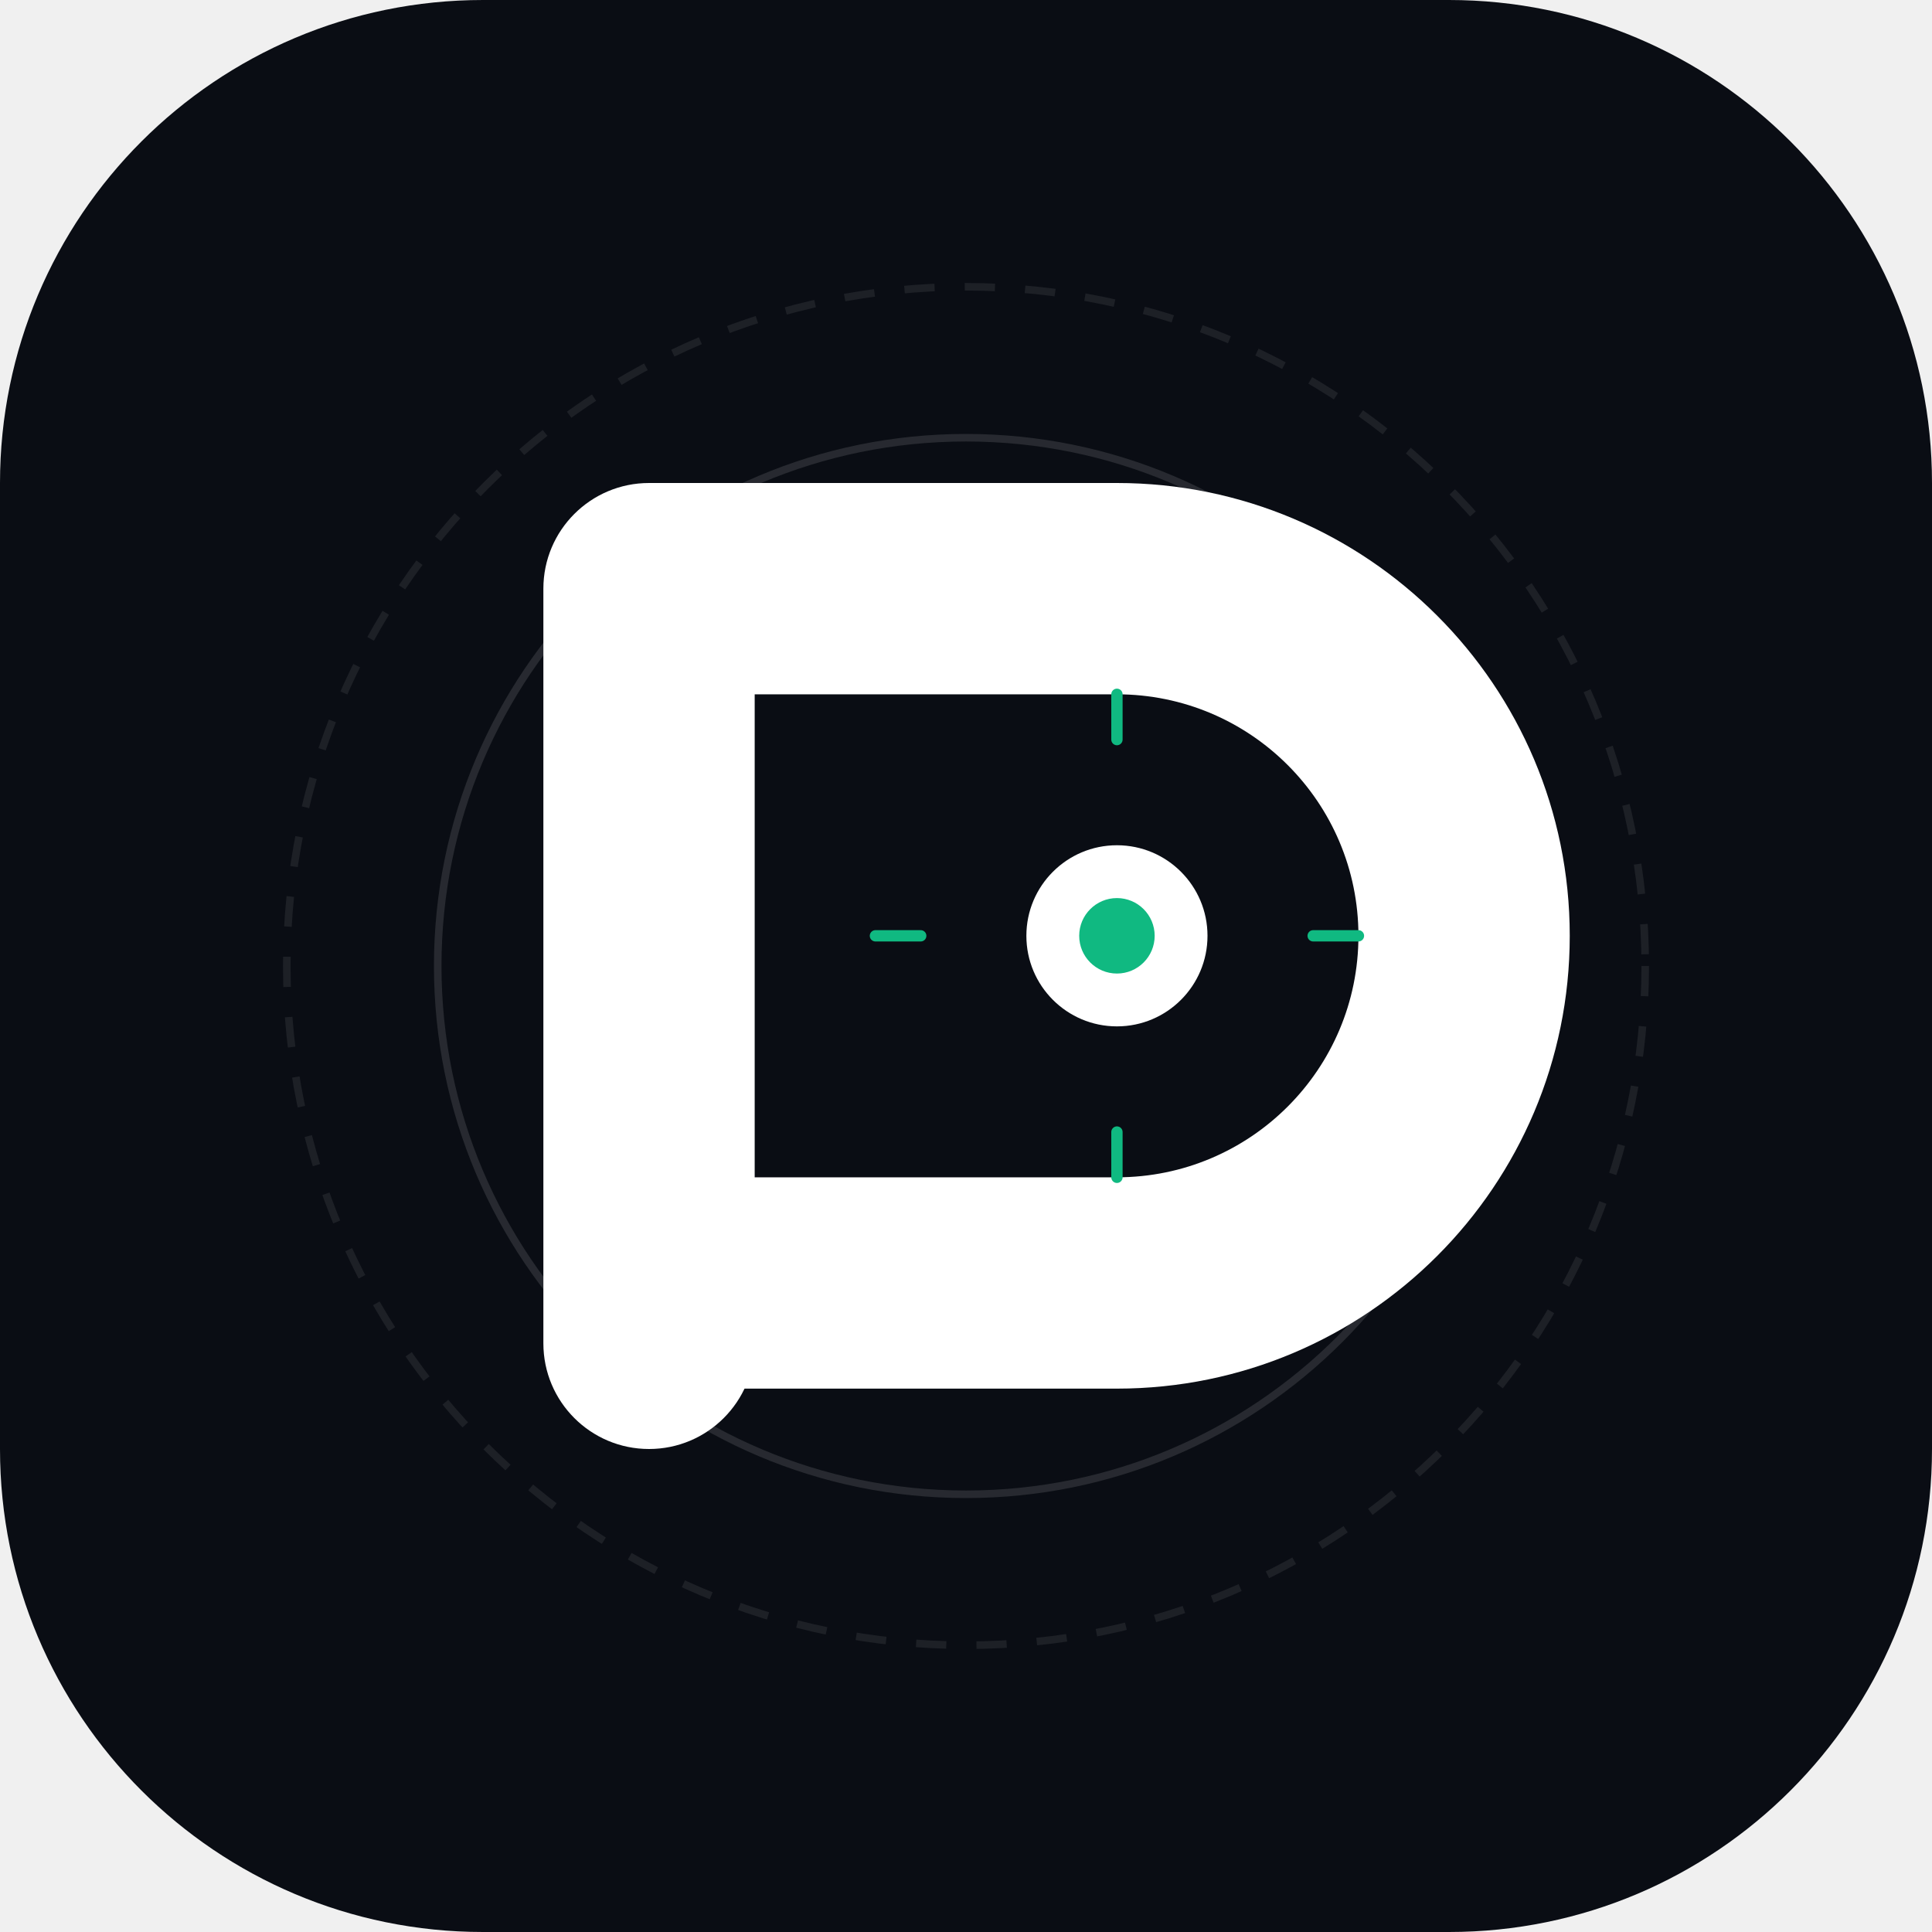
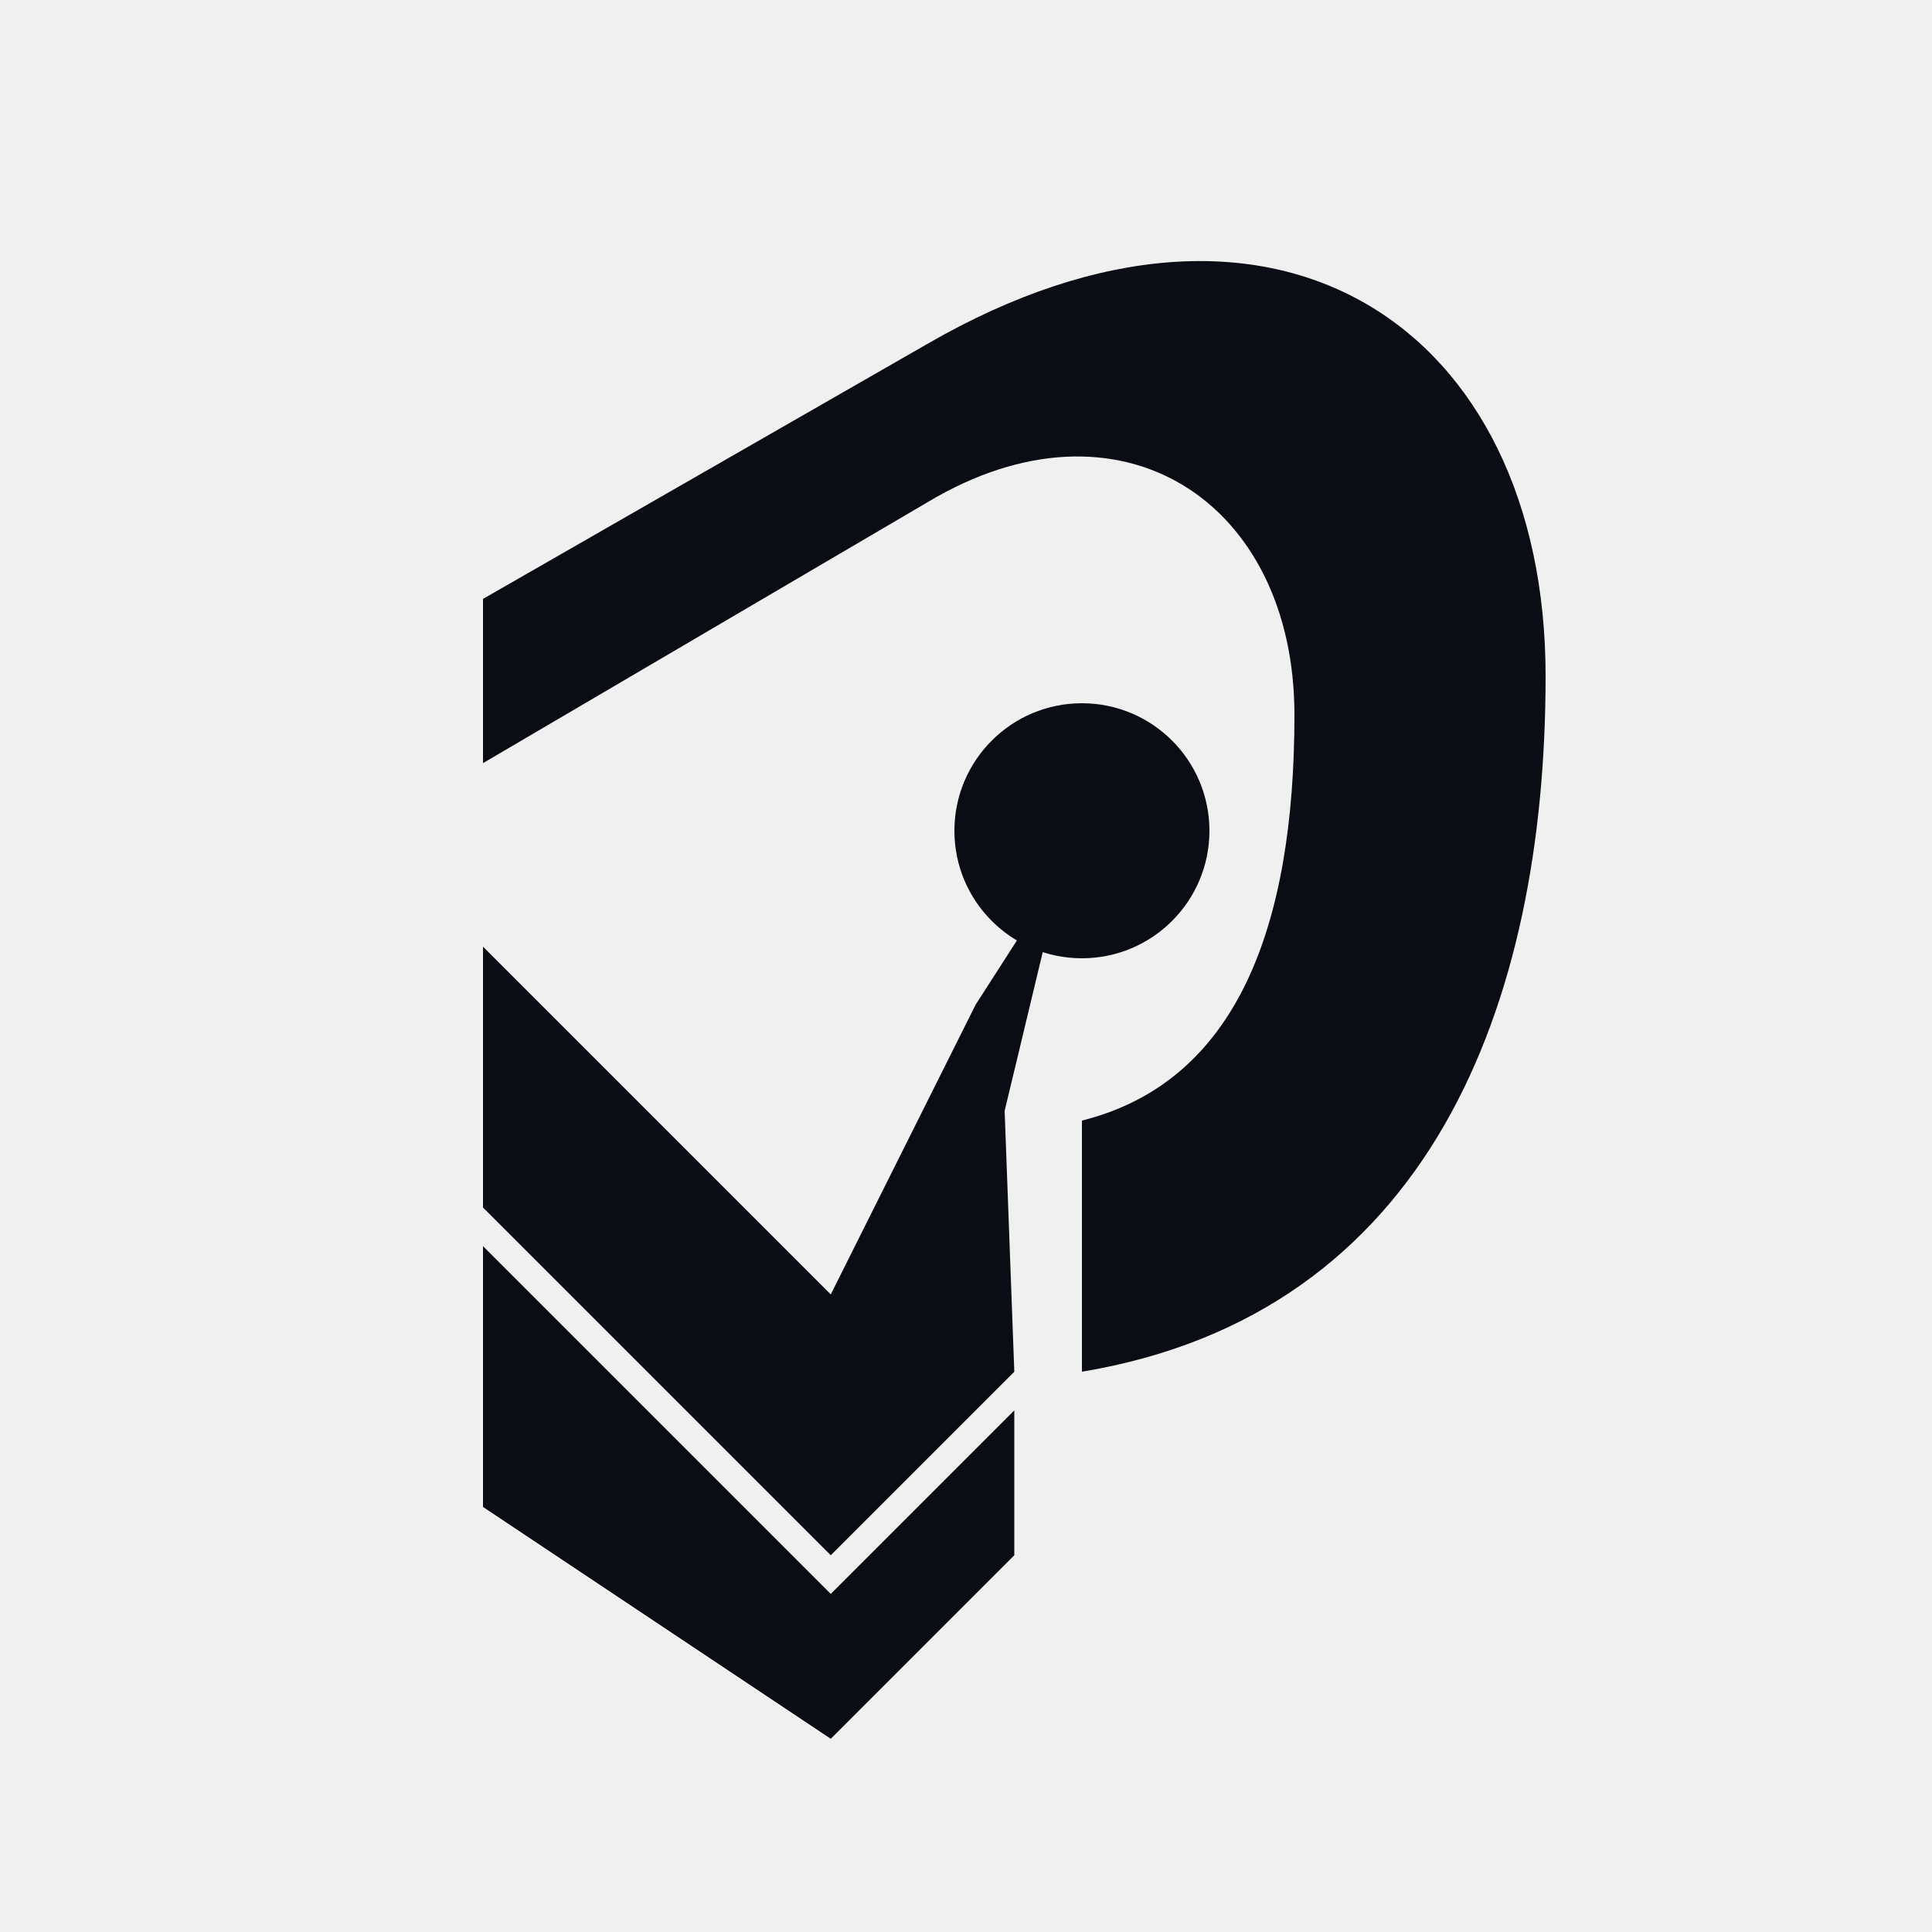
- <svg xmlns="http://www.w3.org/2000/svg" width="512" height="512" viewBox="0 0 512 512" fill="none">
-   <rect width="512" height="512" rx="128" fill="#0A0D14" />
-   <circle cx="256" cy="256" r="180" stroke="#FFFFFF" stroke-opacity="0.08" stroke-width="2" stroke-dasharray="8 8" />
-   <circle cx="256" cy="256" r="140" stroke="#FFFFFF" stroke-opacity="0.12" stroke-width="2" />
-   <rect x="144" y="128" width="56" height="256" rx="28" fill="#FFFFFF" />
-   <path d="M 172 128 H 296 C 362.274 128 416 181.726 416 248 C 416 314.274 362.274 368 296 368 H 172 V 312 H 296 C 331.346 312 360 283.346 360 248 C 360 212.654 331.346 184 296 184 H 172 V 128 Z" fill="#FFFFFF" />
-   <circle cx="296" cy="248" r="48" fill="#0A0D14" />
-   <circle cx="296" cy="248" r="24" fill="#FFFFFF" />
-   <circle cx="296" cy="248" r="10" fill="#10B981" />
-   <line x1="296" y1="184" x2="296" y2="196" stroke="#10B981" stroke-width="3" stroke-linecap="round" />
-   <line x1="296" y1="300" x2="296" y2="312" stroke="#10B981" stroke-width="3" stroke-linecap="round" />
-   <line x1="232" y1="248" x2="244" y2="248" stroke="#10B981" stroke-width="3" stroke-linecap="round" />
-   <line x1="348" y1="248" x2="360" y2="248" stroke="#10B981" stroke-width="3" stroke-linecap="round" />
+ <svg xmlns="http://www.w3.org/2000/svg" viewBox="0 0 1000 1000" fill="none">
+   <path d="M 250 310 L 480 178 C 660 74 800 170 800 350 C 800 520 740 680 560 710 L 560 580 C 640 560 670 480 670 370 C 670 260 580 200 480 260 L 250 395 Z" fill="#0A0D14" />
+   <circle cx="560" cy="430" r="66" fill="#0A0D14" />
+   <path d="M 250 490 L 430 670 L 505 520 L 550 450 L 520 575 L 525 710 L 430 805 L 250 625 Z" fill="#0A0D14" />
+   <path d="M 250 645 L 430 825 L 525 730 L 525 805 L 430 900 L 250 780 Z" fill="#0A0D14" />
</svg>
